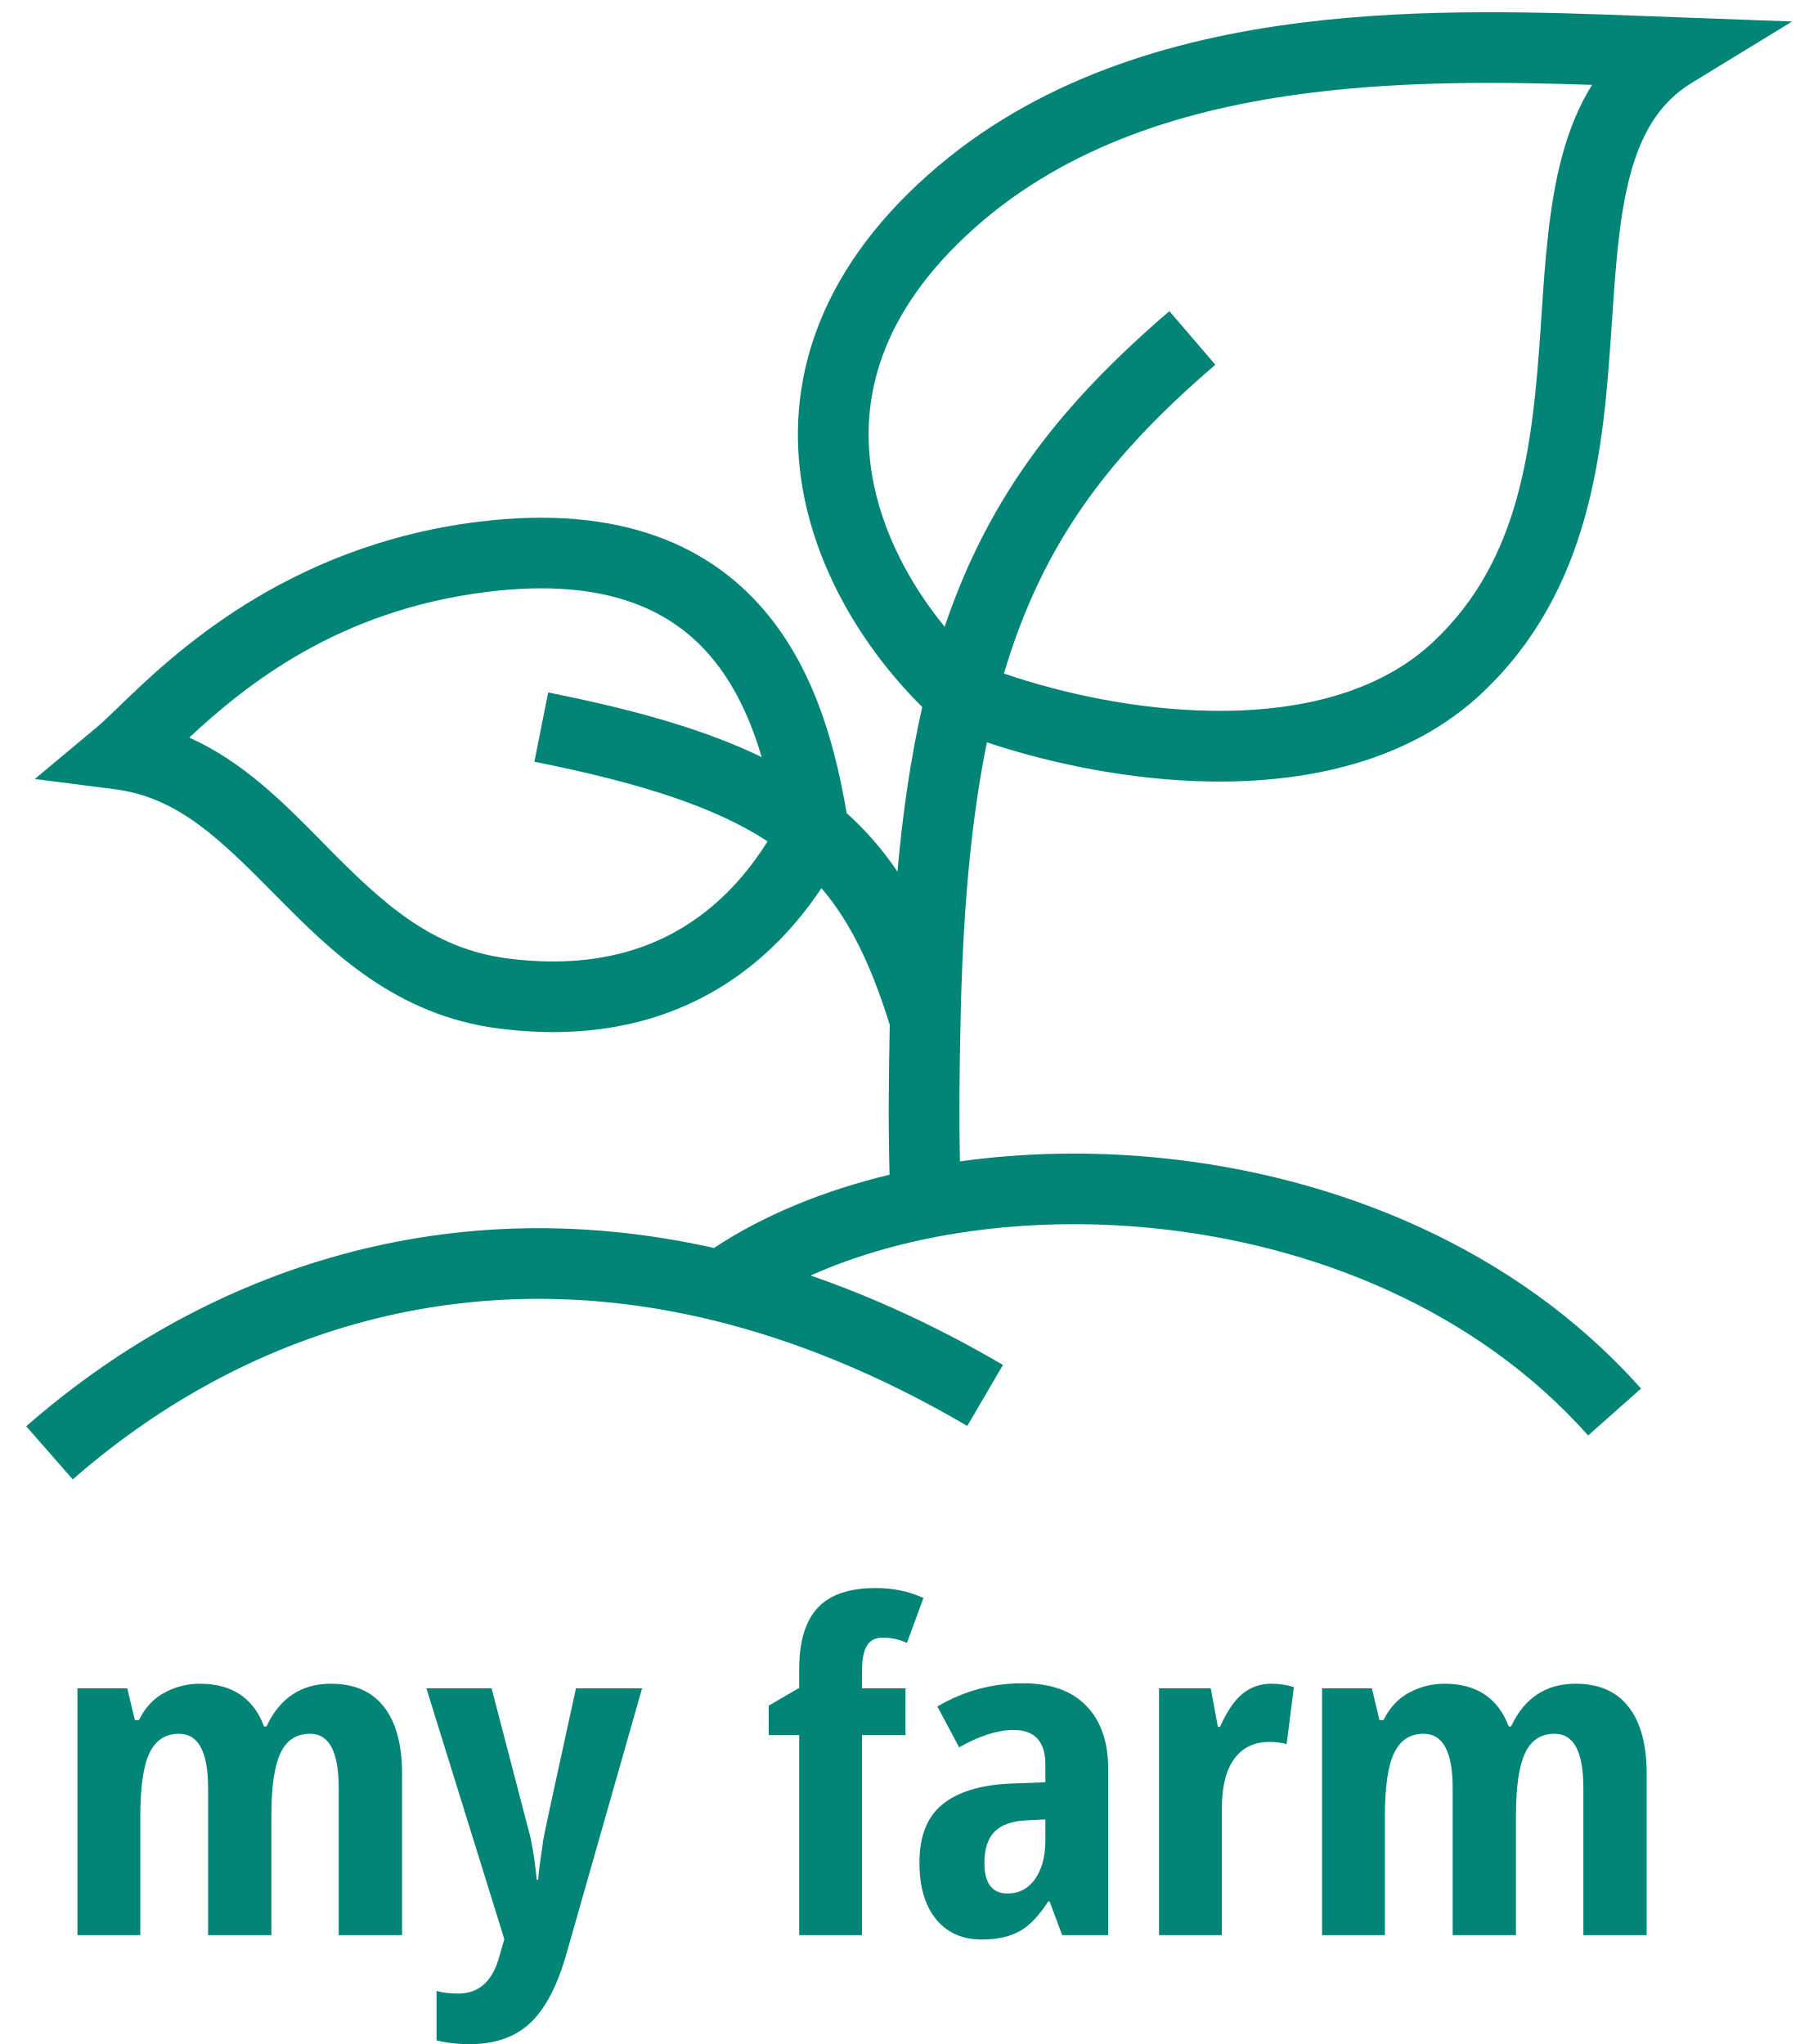
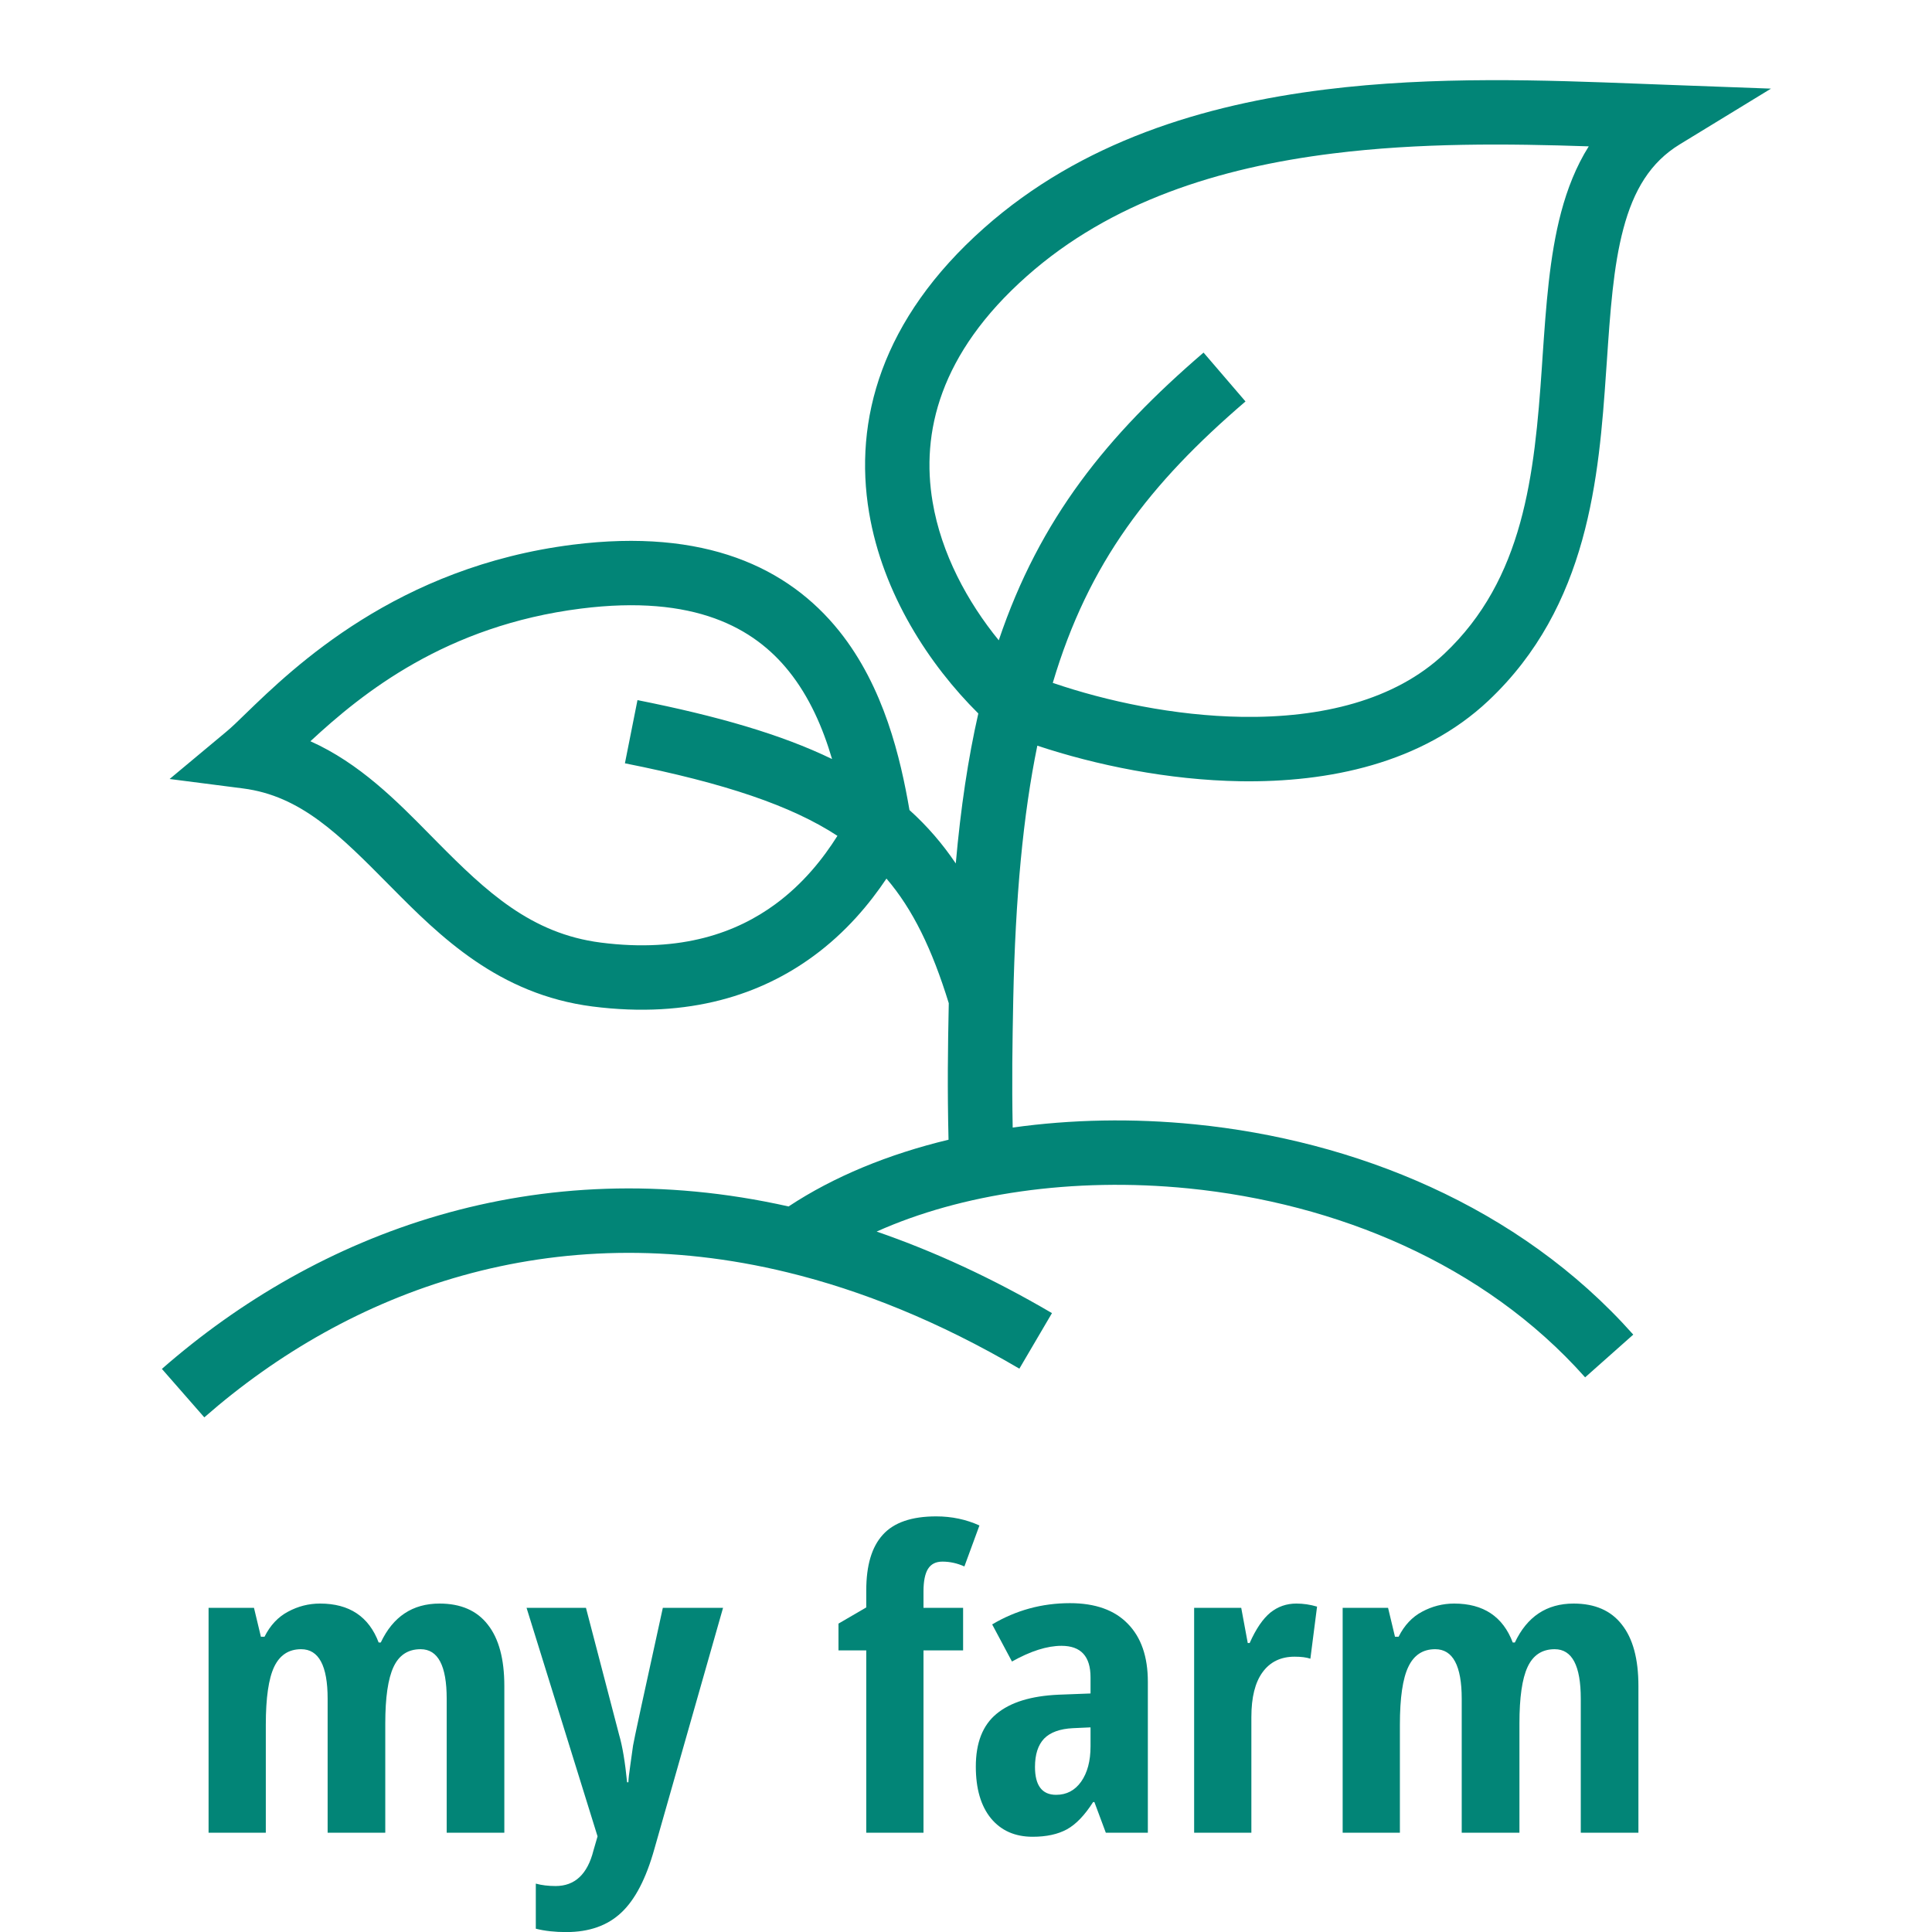
- <svg xmlns="http://www.w3.org/2000/svg" width="24" height="27" viewBox="0 0 24 27" fill="none">
-   <path d="M4.473 25.562V23.619C4.473 23.141 4.348 22.902 4.096 22.902C3.913 22.902 3.782 22.988 3.703 23.16C3.624 23.329 3.584 23.602 3.584 23.979V25.562H2.748V23.619C2.748 23.141 2.62 22.902 2.364 22.902C2.185 22.902 2.055 22.987 1.974 23.157C1.893 23.326 1.853 23.606 1.853 23.996V25.562H1.023V22.302H1.681L1.781 22.721H1.834C1.917 22.555 2.03 22.434 2.174 22.358C2.32 22.28 2.474 22.241 2.639 22.241C3.063 22.241 3.346 22.429 3.487 22.805H3.519C3.695 22.429 3.979 22.241 4.37 22.241C4.678 22.241 4.911 22.342 5.069 22.545C5.229 22.748 5.31 23.044 5.31 23.435V25.562H4.473Z" fill="#028577" />
-   <path d="M5.631 22.302H6.492L6.972 24.143C7.02 24.307 7.059 24.536 7.088 24.83H7.107C7.109 24.784 7.118 24.701 7.135 24.582C7.151 24.461 7.165 24.366 7.175 24.298C7.186 24.23 7.329 23.564 7.606 22.302H8.479L7.484 25.796C7.364 26.225 7.203 26.533 7.004 26.721C6.804 26.908 6.538 27.002 6.205 27.002C6.041 27.002 5.894 26.985 5.765 26.952V26.299C5.85 26.323 5.946 26.334 6.052 26.334C6.331 26.334 6.514 26.163 6.601 25.819L6.66 25.615L5.631 22.302Z" fill="#028577" />
-   <path d="M11.958 22.92H11.384V25.562H10.554V22.92H10.152V22.53L10.554 22.296V22.05C10.554 21.688 10.634 21.418 10.794 21.243C10.955 21.065 11.213 20.977 11.568 20.977C11.793 20.977 12.002 21.02 12.195 21.108L11.977 21.702C11.873 21.655 11.767 21.632 11.659 21.632C11.563 21.632 11.493 21.667 11.45 21.737C11.406 21.808 11.384 21.916 11.384 22.062V22.302H11.958V22.92Z" fill="#028577" />
-   <path d="M14.027 25.562L13.861 25.117H13.843C13.72 25.308 13.593 25.44 13.462 25.512C13.331 25.584 13.166 25.62 12.966 25.62C12.71 25.62 12.508 25.531 12.361 25.351C12.215 25.172 12.142 24.922 12.142 24.602C12.142 24.259 12.242 24.004 12.442 23.838C12.644 23.671 12.944 23.578 13.344 23.56L13.805 23.543V23.309C13.805 23.004 13.665 22.852 13.384 22.852C13.176 22.852 12.937 22.928 12.666 23.081L12.379 22.542C12.725 22.337 13.1 22.235 13.506 22.235C13.874 22.235 14.154 22.334 14.345 22.533C14.538 22.73 14.635 23.01 14.635 23.373V25.562H14.027ZM13.306 25.012C13.458 25.012 13.579 24.948 13.668 24.822C13.759 24.693 13.805 24.522 13.805 24.309V24.034L13.549 24.046C13.36 24.056 13.221 24.107 13.131 24.198C13.044 24.29 13 24.427 13 24.608C13 24.877 13.102 25.012 13.306 25.012Z" fill="#028577" />
-   <path d="M16.788 22.241C16.89 22.241 16.99 22.255 17.087 22.285L16.991 23.04C16.933 23.02 16.857 23.01 16.763 23.01C16.561 23.01 16.406 23.085 16.298 23.236C16.19 23.384 16.136 23.6 16.136 23.885V25.562H15.306V22.302H15.989L16.083 22.811H16.111C16.202 22.607 16.302 22.46 16.41 22.372C16.519 22.285 16.644 22.241 16.788 22.241Z" fill="#028577" />
-   <path d="M20.91 25.562V23.619C20.91 23.141 20.784 22.902 20.532 22.902C20.349 22.902 20.218 22.988 20.139 23.16C20.06 23.329 20.02 23.602 20.02 23.979V25.562H19.184V23.619C19.184 23.141 19.056 22.902 18.8 22.902C18.622 22.902 18.491 22.987 18.41 23.157C18.329 23.326 18.289 23.606 18.289 23.996V25.562H17.459V22.302H18.117L18.217 22.721H18.27C18.353 22.555 18.466 22.434 18.61 22.358C18.756 22.28 18.911 22.241 19.075 22.241C19.499 22.241 19.782 22.429 19.924 22.805H19.955C20.131 22.429 20.416 22.241 20.806 22.241C21.114 22.241 21.347 22.342 21.505 22.545C21.666 22.748 21.746 23.044 21.746 23.435V25.562H20.91Z" fill="#028577" />
-   <path fill-rule="evenodd" clip-rule="evenodd" d="M21.751 0.213C21.876 0.218 21.999 0.223 22.119 0.227L23.667 0.284L22.345 1.092C21.92 1.351 21.677 1.753 21.527 2.316C21.381 2.865 21.337 3.51 21.287 4.251C21.284 4.294 21.281 4.337 21.278 4.381C21.173 5.913 21.024 7.787 19.57 9.156C18.604 10.066 17.254 10.342 15.983 10.323C14.931 10.307 13.879 10.088 13.033 9.806C12.829 10.808 12.715 12.004 12.685 13.483C12.672 14.145 12.663 14.665 12.677 15.341C13.525 15.223 14.421 15.205 15.318 15.295C17.621 15.525 20.009 16.472 21.671 18.342L20.973 18.962C19.503 17.308 17.356 16.437 15.225 16.223C13.546 16.055 11.927 16.3 10.705 16.849C11.535 17.135 12.383 17.525 13.245 18.03L12.774 18.836C11.608 18.152 10.484 17.701 9.414 17.44C6.005 16.609 3.069 17.696 0.961 19.542L0.346 18.84C2.605 16.863 5.769 15.665 9.429 16.485C10.083 16.052 10.876 15.727 11.747 15.517C11.729 14.771 11.737 14.222 11.75 13.539C11.507 12.754 11.23 12.18 10.848 11.732C10.604 12.097 10.261 12.511 9.786 12.859C9.041 13.405 8.002 13.768 6.587 13.586C5.226 13.412 4.377 12.571 3.67 11.857L3.649 11.836C2.92 11.099 2.361 10.534 1.52 10.426L0.459 10.29L1.281 9.604C1.353 9.544 1.446 9.454 1.561 9.343C2.256 8.67 3.757 7.215 6.303 6.894C8.215 6.653 9.422 7.223 10.161 8.145C10.816 8.961 11.052 9.994 11.181 10.741C11.44 10.973 11.661 11.23 11.852 11.514C11.923 10.71 12.031 9.991 12.179 9.34C11.472 8.639 10.794 7.612 10.595 6.428C10.371 5.095 10.768 3.628 12.263 2.303C13.673 1.053 15.45 0.516 17.198 0.298C18.793 0.099 20.41 0.162 21.751 0.213ZM13.258 8.897C13.777 7.148 14.666 6.006 16.05 4.818L15.443 4.11C14.046 5.309 13.07 6.515 12.475 8.279C12.021 7.723 11.642 7.025 11.516 6.273C11.348 5.277 11.613 4.126 12.882 3.001C14.096 1.925 15.663 1.43 17.313 1.225C18.574 1.067 19.853 1.082 21.025 1.121C20.841 1.414 20.715 1.739 20.625 2.076C20.455 2.715 20.405 3.448 20.357 4.158C20.354 4.211 20.35 4.264 20.347 4.317C20.239 5.89 20.084 7.391 18.93 8.476C18.215 9.15 17.152 9.407 15.998 9.389C15.022 9.375 14.036 9.163 13.258 8.897ZM10.059 10.001C9.925 9.548 9.732 9.102 9.433 8.729C8.93 8.102 8.067 7.612 6.42 7.82C4.461 8.067 3.253 9.042 2.499 9.743C3.211 10.061 3.751 10.61 4.234 11.1C4.267 11.134 4.301 11.168 4.333 11.201C5.049 11.924 5.697 12.531 6.706 12.661C7.884 12.812 8.683 12.51 9.234 12.106C9.643 11.807 9.933 11.438 10.137 11.114C9.469 10.677 8.515 10.352 7.057 10.062L7.239 9.147C8.396 9.377 9.318 9.641 10.059 10.001Z" fill="#028577" />
+ <svg xmlns="http://www.w3.org/2000/svg" width="24" height="24" viewBox="0 0 24 24" fill="none">
+   <path d="M5.549 22.767V21.102C5.549 20.692 5.441 20.487 5.225 20.487C5.068 20.487 4.956 20.561 4.888 20.708C4.82 20.854 4.786 21.088 4.786 21.41V22.767H4.07V21.102C4.07 20.692 3.96 20.487 3.741 20.487C3.587 20.487 3.476 20.56 3.406 20.706C3.337 20.851 3.302 21.091 3.302 21.425V22.767H2.591V19.973H3.155L3.241 20.332H3.286C3.357 20.19 3.455 20.086 3.578 20.021C3.702 19.954 3.835 19.92 3.976 19.92C4.34 19.92 4.582 20.082 4.704 20.404H4.73C4.882 20.082 5.125 19.92 5.46 19.92C5.724 19.92 5.924 20.007 6.059 20.181C6.197 20.355 6.265 20.609 6.265 20.944V22.767H5.549Z" fill="#028577" />
+   <path d="M6.541 19.973H7.279L7.691 21.551C7.732 21.691 7.765 21.888 7.79 22.14H7.806C7.807 22.1 7.815 22.029 7.83 21.927C7.844 21.823 7.856 21.742 7.864 21.684C7.873 21.625 7.996 21.055 8.234 19.973H8.982L8.129 22.968C8.026 23.336 7.889 23.6 7.717 23.76C7.546 23.921 7.318 24.001 7.033 24.001C6.892 24.001 6.766 23.987 6.656 23.959V23.399C6.729 23.419 6.811 23.429 6.902 23.429C7.141 23.429 7.298 23.282 7.372 22.988L7.423 22.812L6.541 19.973Z" fill="#028577" />
+   <path d="M11.964 20.502H11.472V22.767H10.761V20.502H10.416V20.169L10.761 19.968V19.757C10.761 19.446 10.829 19.216 10.967 19.065C11.104 18.913 11.325 18.837 11.63 18.837C11.822 18.837 12.002 18.875 12.167 18.95L11.98 19.459C11.891 19.419 11.8 19.399 11.707 19.399C11.625 19.399 11.566 19.429 11.528 19.489C11.491 19.549 11.472 19.642 11.472 19.767V19.973H11.964V20.502Z" fill="#028577" />
+   <path d="M13.737 22.767L13.595 22.386H13.579C13.474 22.55 13.366 22.663 13.253 22.725C13.141 22.786 12.999 22.817 12.828 22.817C12.609 22.817 12.436 22.741 12.309 22.587C12.184 22.433 12.122 22.219 12.122 21.945C12.122 21.65 12.207 21.432 12.379 21.29C12.552 21.146 12.809 21.067 13.152 21.052L13.547 21.037V20.836C13.547 20.575 13.427 20.445 13.186 20.445C13.008 20.445 12.803 20.51 12.571 20.64L12.325 20.179C12.621 20.003 12.943 19.915 13.291 19.915C13.606 19.915 13.846 20.001 14.01 20.171C14.176 20.34 14.259 20.58 14.259 20.891V22.767H13.737ZM13.119 22.296C13.25 22.296 13.353 22.241 13.43 22.133C13.508 22.022 13.547 21.876 13.547 21.694V21.458L13.328 21.468C13.166 21.476 13.046 21.52 12.97 21.598C12.895 21.677 12.857 21.794 12.857 21.95C12.857 22.18 12.945 22.296 13.119 22.296Z" fill="#028577" />
+   <path d="M16.104 19.92C16.191 19.92 16.277 19.933 16.361 19.958L16.278 20.605C16.228 20.588 16.163 20.58 16.082 20.58C15.91 20.58 15.777 20.645 15.684 20.773C15.591 20.9 15.545 21.086 15.545 21.33V22.767H14.834V19.973H15.419L15.5 20.41H15.524C15.602 20.234 15.688 20.109 15.78 20.033C15.873 19.958 15.981 19.92 16.104 19.92Z" fill="#028577" />
+   <path d="M19.637 22.767V21.102C19.637 20.692 19.529 20.487 19.313 20.487C19.156 20.487 19.044 20.561 18.976 20.708C18.908 20.854 18.875 21.088 18.875 21.41V22.767H18.158V21.102C18.158 20.692 18.048 20.487 17.829 20.487C17.675 20.487 17.564 20.56 17.495 20.706C17.425 20.851 17.39 21.091 17.39 21.425V22.767H16.679V19.973H17.243L17.329 20.332H17.374C17.445 20.19 17.543 20.086 17.666 20.021C17.791 19.954 17.923 19.92 18.064 19.92C18.428 19.92 18.67 20.082 18.792 20.404H18.818C18.97 20.082 19.213 19.92 19.548 19.92C19.812 19.92 20.012 20.007 20.147 20.181C20.285 20.355 20.353 20.609 20.353 20.944V22.767H19.637Z" fill="#028577" />
+   <path fill-rule="evenodd" clip-rule="evenodd" d="M20.358 1.04C20.465 1.044 20.57 1.048 20.673 1.052L22 1.101L20.867 1.793C20.503 2.015 20.294 2.36 20.166 2.842C20.041 3.312 20.003 3.866 19.96 4.5C19.957 4.537 19.955 4.574 19.952 4.612C19.862 5.925 19.735 7.532 18.489 8.705C17.66 9.485 16.503 9.721 15.414 9.705C14.512 9.691 13.611 9.504 12.886 9.263C12.71 10.121 12.613 11.146 12.587 12.414C12.576 12.981 12.569 13.427 12.58 14.007C13.307 13.905 14.075 13.89 14.844 13.967C16.818 14.164 18.864 14.976 20.289 16.579L19.691 17.11C18.431 15.692 16.591 14.946 14.765 14.763C13.325 14.619 11.937 14.829 10.89 15.299C11.601 15.544 12.328 15.878 13.068 16.312L12.663 17.002C11.664 16.416 10.7 16.029 9.783 15.806C6.862 15.094 4.345 16.025 2.538 17.607L2.011 17.005C3.947 15.311 6.659 14.284 9.796 14.987C10.357 14.616 11.037 14.337 11.783 14.158C11.768 13.518 11.774 13.047 11.786 12.462C11.578 11.789 11.34 11.297 11.012 10.914C10.803 11.226 10.51 11.581 10.102 11.879C9.464 12.347 8.573 12.658 7.36 12.503C6.194 12.353 5.466 11.633 4.86 11.02L4.842 11.002C4.217 10.37 3.738 9.886 3.017 9.794L2.107 9.677L2.812 9.089C2.874 9.038 2.954 8.961 3.052 8.865C3.648 8.288 4.934 7.041 7.117 6.766C8.756 6.56 9.79 7.048 10.424 7.838C10.985 8.538 11.187 9.423 11.298 10.063C11.52 10.263 11.709 10.483 11.873 10.726C11.934 10.037 12.026 9.421 12.153 8.863C11.547 8.262 10.966 7.381 10.796 6.367C10.604 5.224 10.944 3.967 12.226 2.831C13.434 1.76 14.957 1.3 16.455 1.113C17.823 0.942 19.208 0.996 20.358 1.04ZM13.078 8.483C13.523 6.984 14.285 6.005 15.472 4.987L14.951 4.38C13.754 5.408 12.917 6.441 12.407 7.954C12.018 7.477 11.693 6.878 11.585 6.234C11.441 5.38 11.668 4.394 12.756 3.43C13.797 2.507 15.14 2.083 16.554 1.907C17.635 1.772 18.731 1.784 19.736 1.818C19.578 2.069 19.47 2.347 19.393 2.636C19.247 3.185 19.205 3.813 19.163 4.421C19.16 4.466 19.157 4.512 19.154 4.557C19.062 5.905 18.929 7.192 17.94 8.123C17.327 8.7 16.416 8.92 15.427 8.905C14.59 8.892 13.745 8.711 13.078 8.483ZM10.336 9.429C10.222 9.041 10.056 8.658 9.8 8.339C9.369 7.801 8.629 7.382 7.217 7.56C5.538 7.772 4.503 8.608 3.856 9.208C4.466 9.481 4.93 9.951 5.343 10.371C5.372 10.4 5.4 10.429 5.429 10.458C6.042 11.078 6.597 11.598 7.462 11.709C8.472 11.839 9.157 11.58 9.629 11.234C9.98 10.977 10.228 10.661 10.403 10.383C9.83 10.009 9.013 9.731 7.763 9.482L7.919 8.697C8.911 8.895 9.701 9.121 10.336 9.429Z" fill="#028577" />
</svg>
